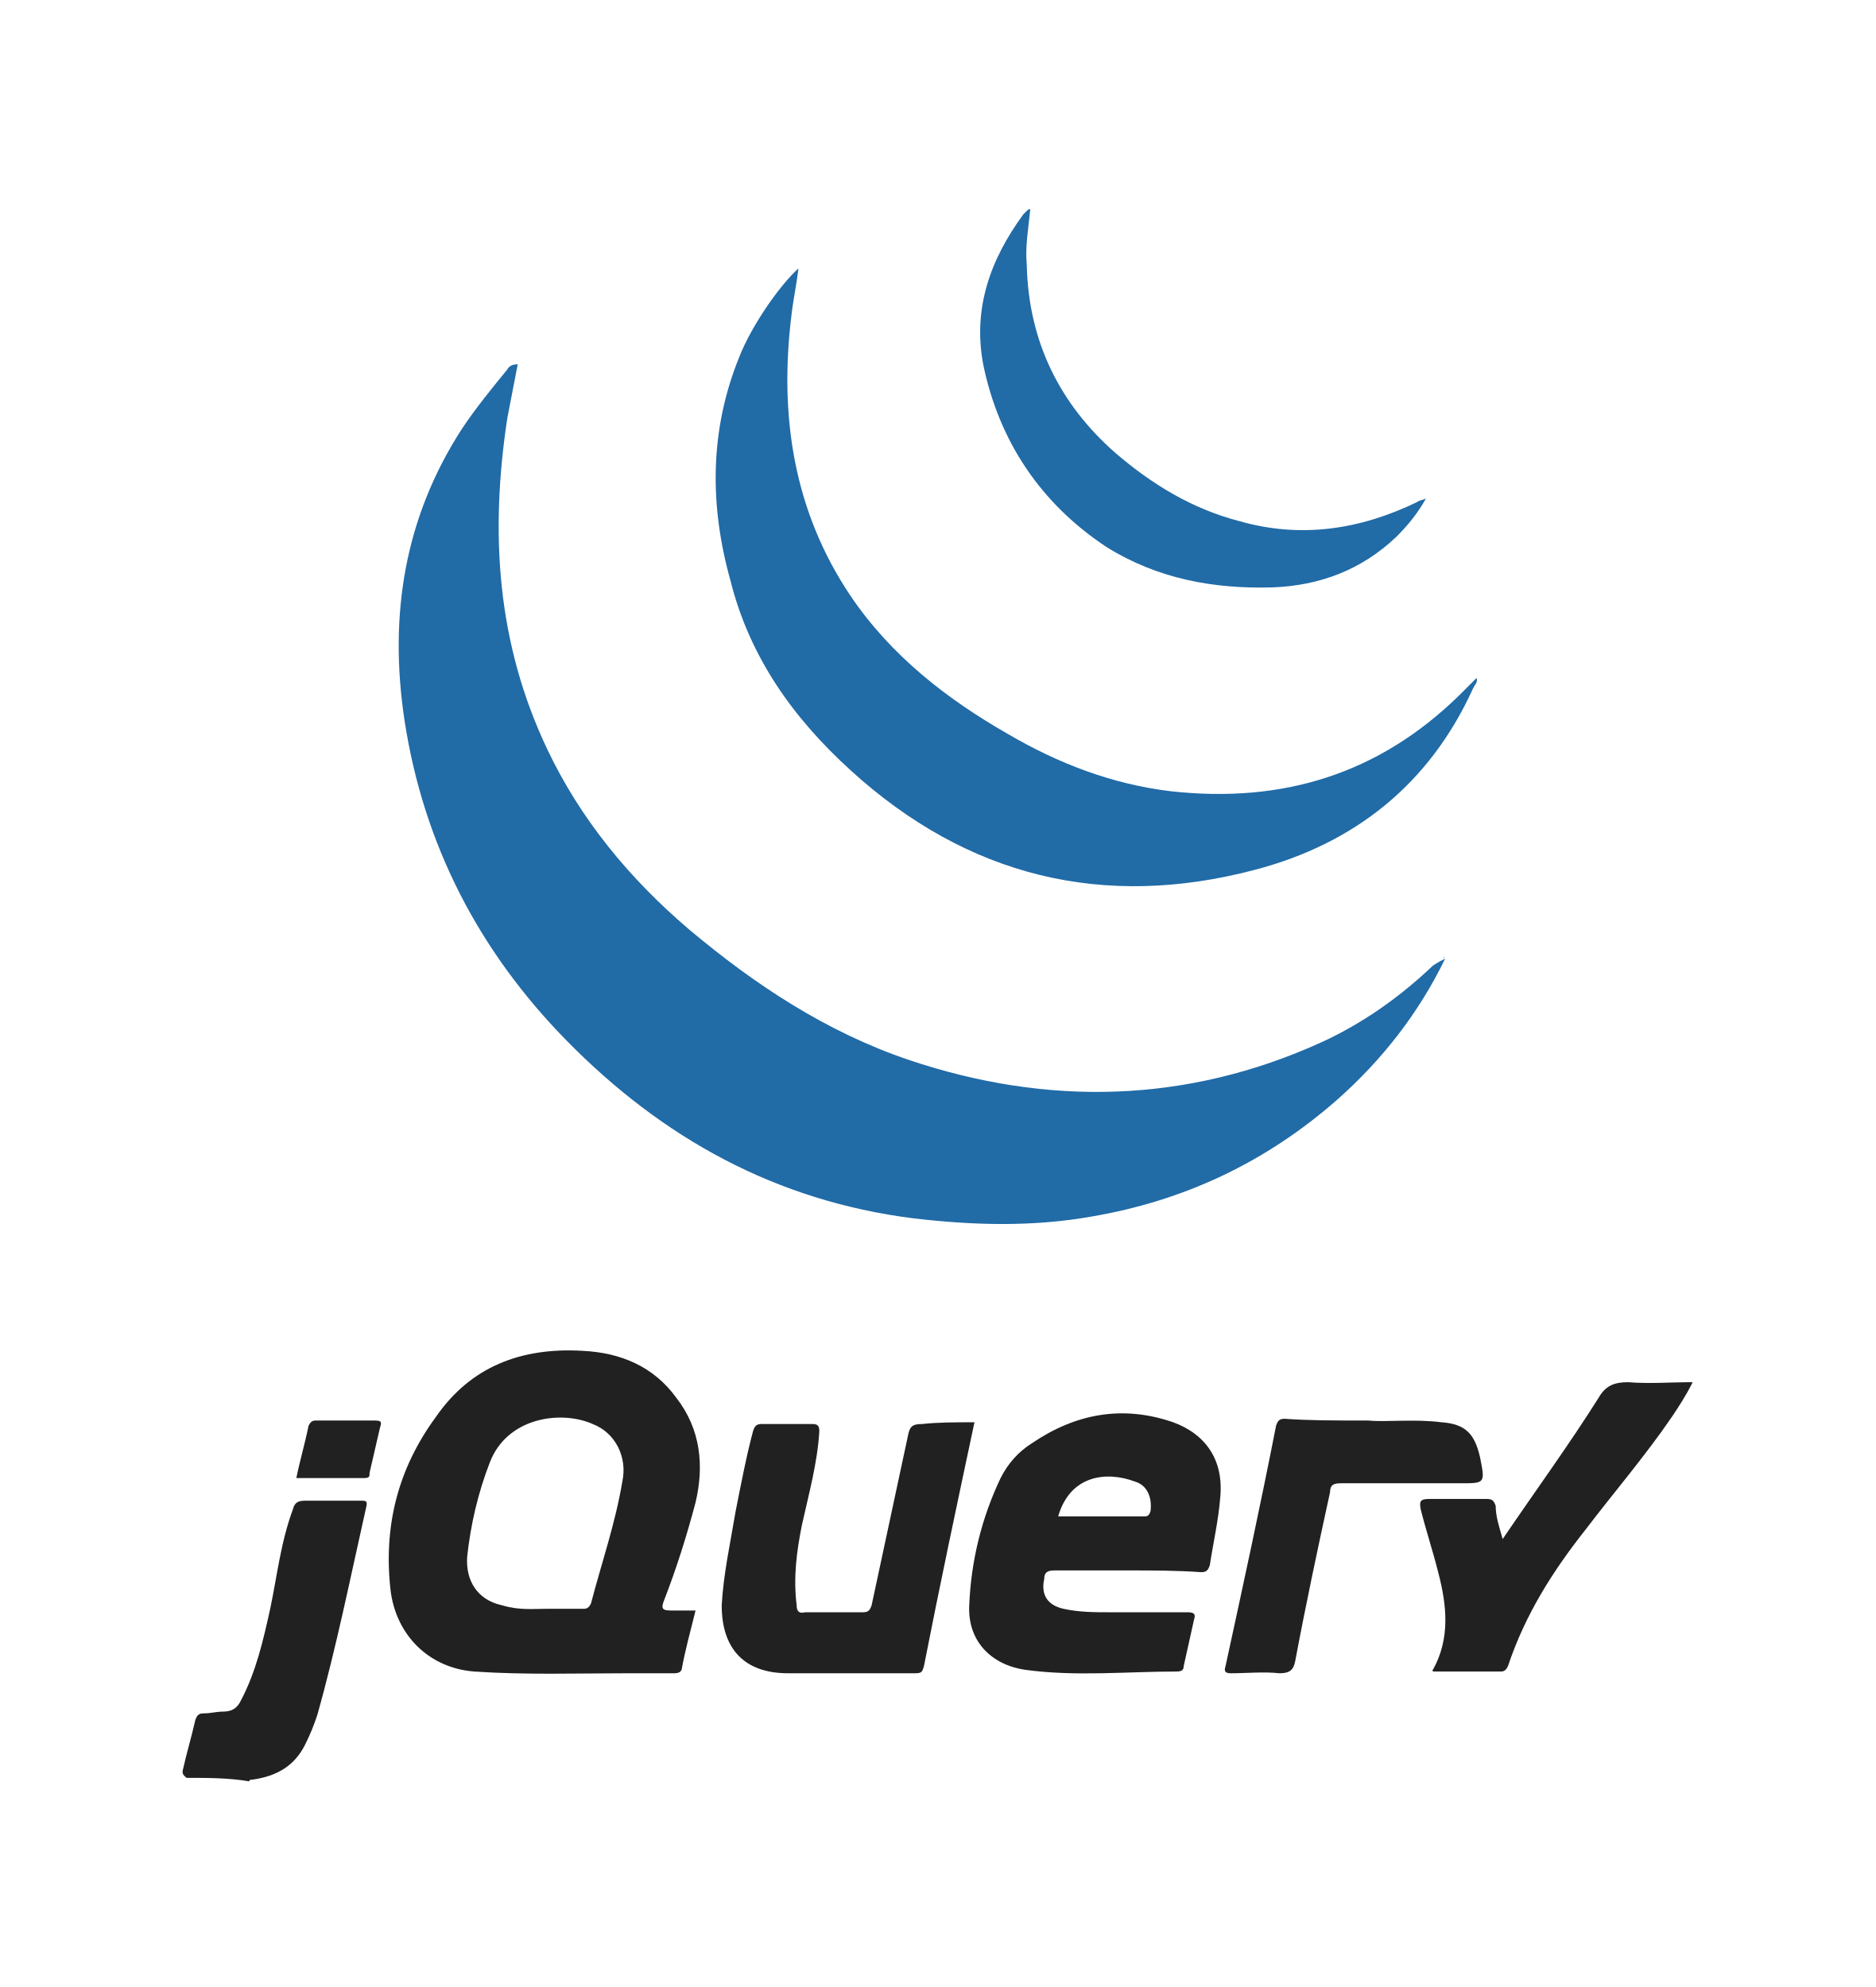
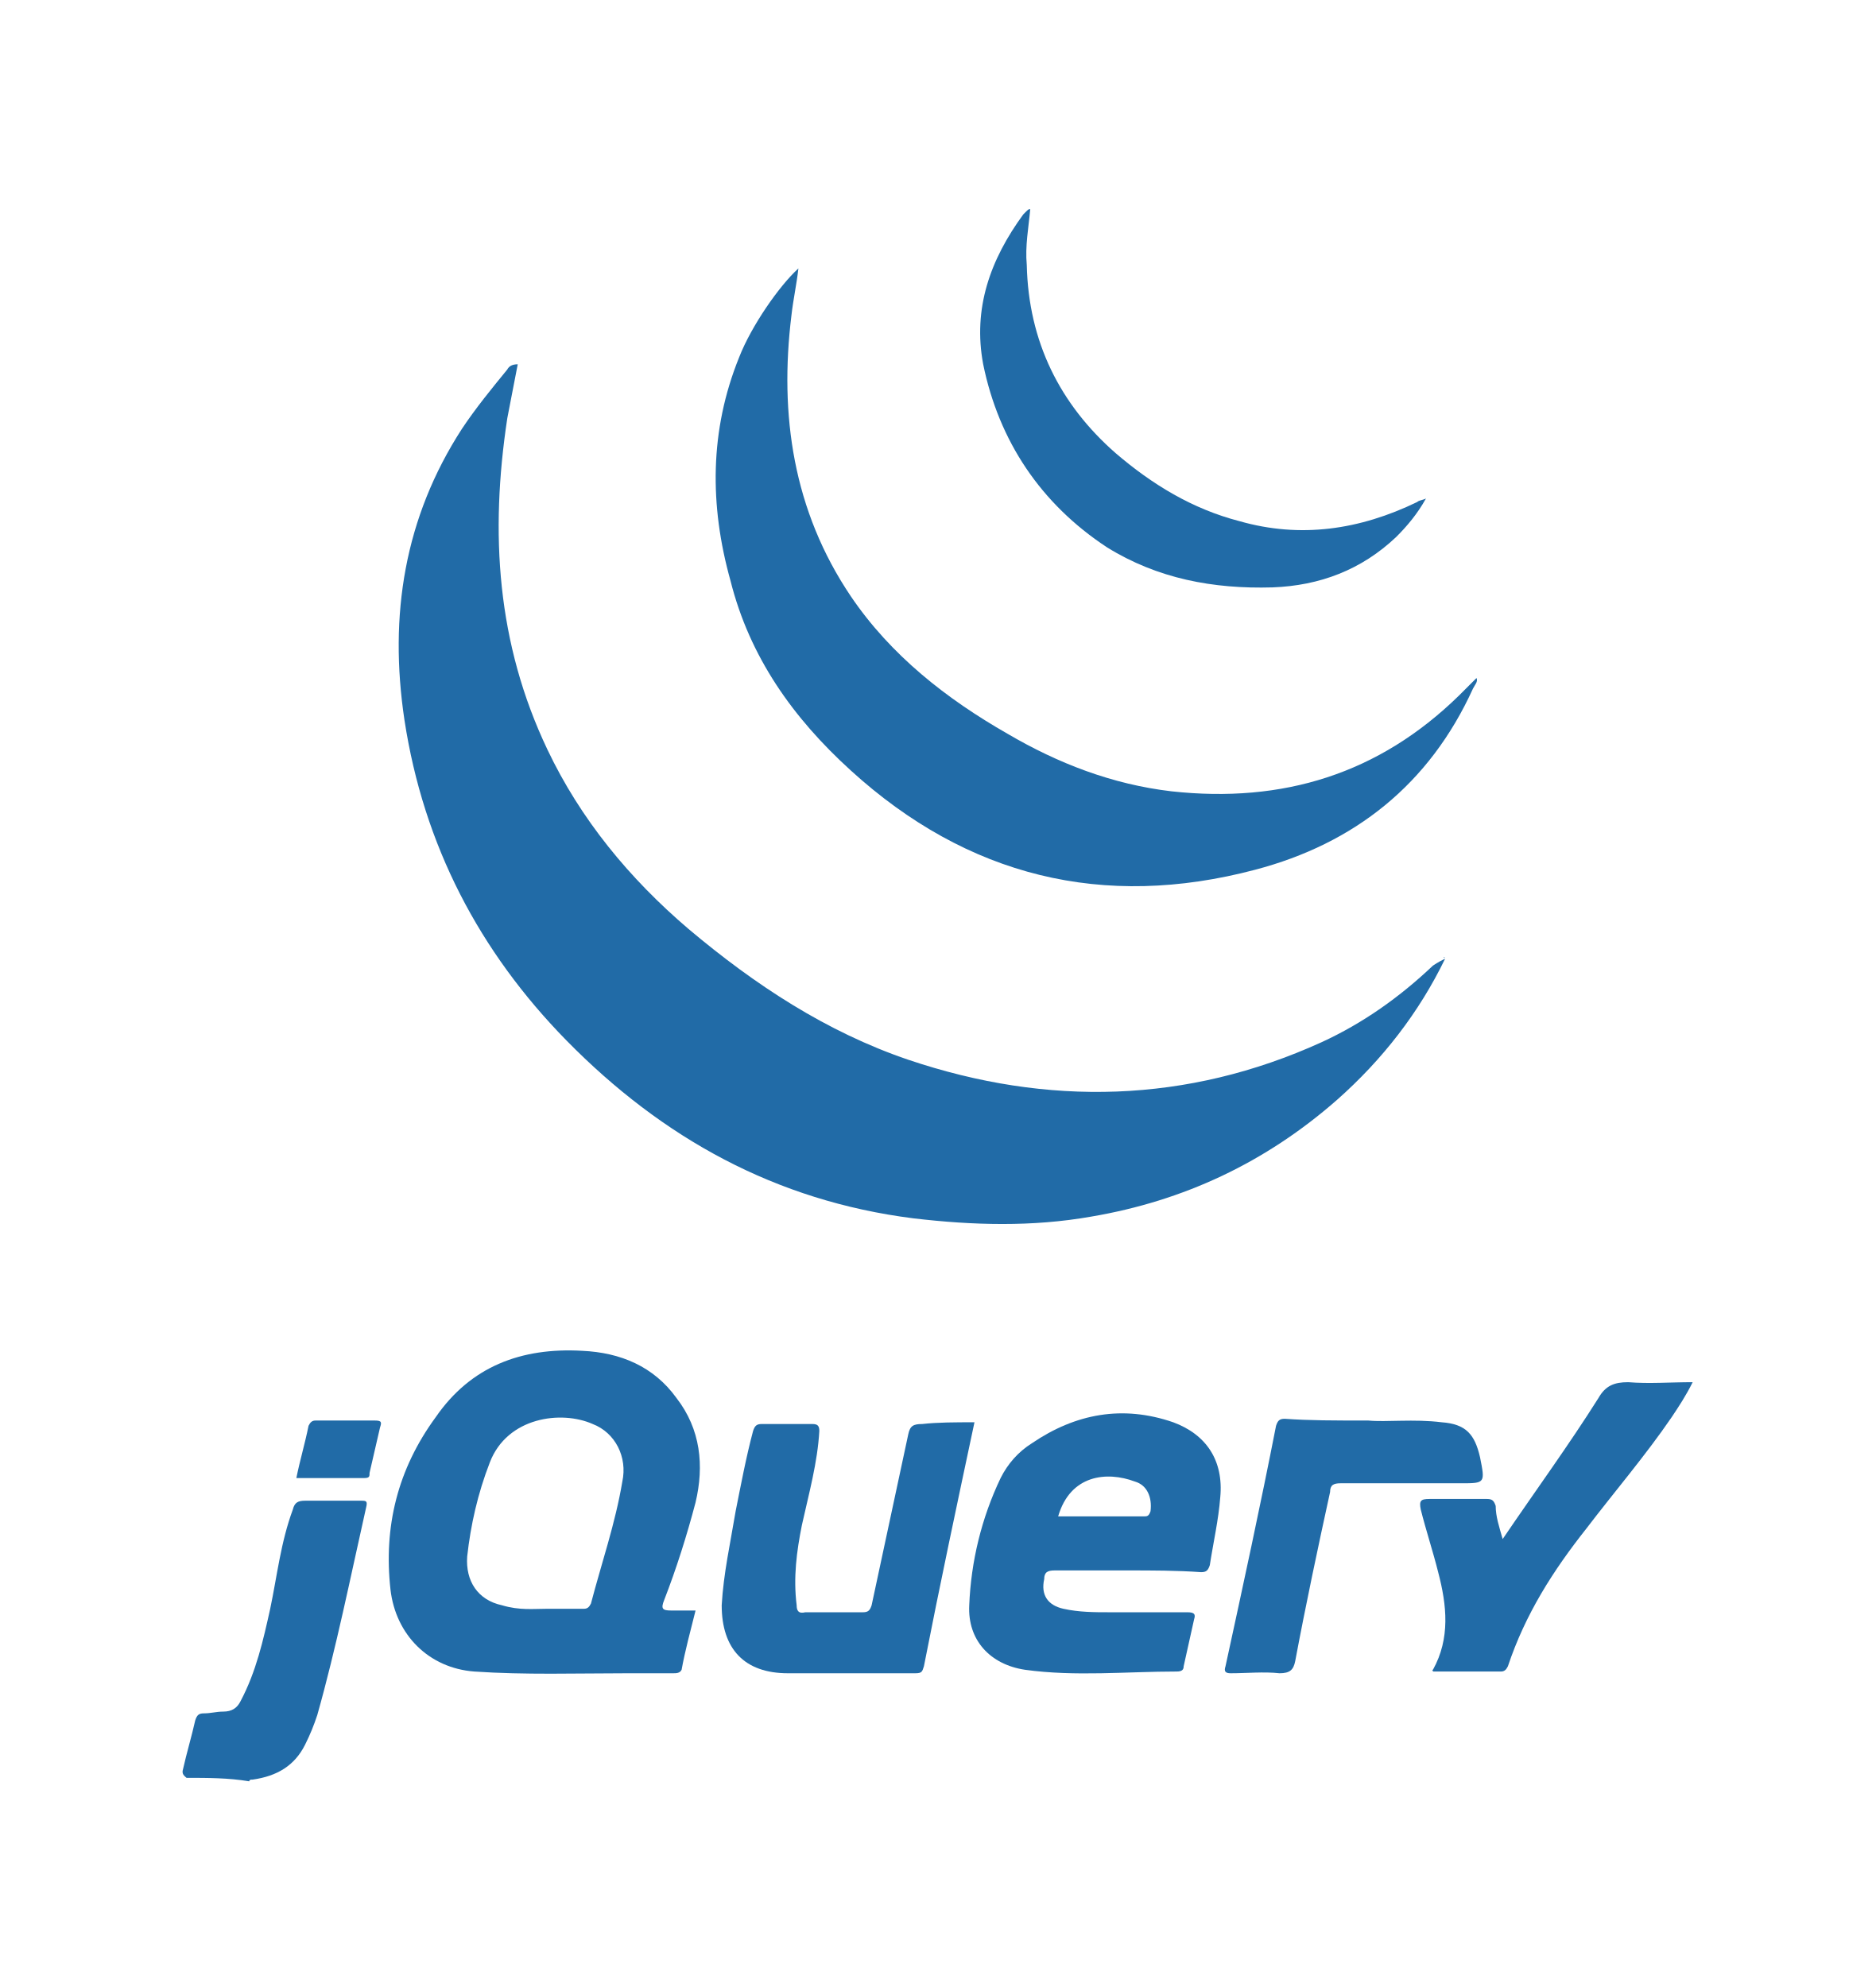
<svg xmlns="http://www.w3.org/2000/svg" version="1.1" id="Layer_1" x="0px" y="0px" viewBox="0 0 107.6 114" style="enable-background:new 0 0 107.6 114;" xml:space="preserve">
  <style type="text/css">
- 	.st0{fill:#212121;}
- 	.st1{fill:#216BA7;}
+ 	.st0{fill:#216BA7;}
</style>
  <g id="hZrN6H.tif">
    <g>
      <path class="st0" d="M10.7,102c-0.1-0.1-0.3-0.2-0.2-0.5c0.2-0.9,0.5-1.9,0.7-2.8c0.1-0.3,0.2-0.4,0.5-0.4c0.4,0,0.7-0.1,1.1-0.1    c0.5,0,0.8-0.2,1-0.6c0.9-1.7,1.3-3.5,1.7-5.3c0.4-1.9,0.6-3.8,1.3-5.7c0.1-0.4,0.3-0.5,0.7-0.5c1.1,0,2.1,0,3.2,0    c0.3,0,0.4,0,0.3,0.4c-0.9,4-1.7,8-2.8,11.9c-0.2,0.6-0.4,1.1-0.7,1.7c-0.6,1.2-1.6,1.8-3,2c-0.1,0-0.2,0-0.2,0.1    C13.1,102,11.9,102,10.7,102z" />
-       <path class="st1" d="M82.9,55c-1.5,3.1-3.6,5.8-6.2,8.1c-4.1,3.6-8.8,5.8-14.1,6.7c-3.4,0.6-6.8,0.5-10.2,0.1    c-7.9-1-14.4-4.6-19.9-10.2c-5-5.1-8.2-11.2-9.3-18.4c-0.9-6,0-11.6,3.3-16.7c0.8-1.2,1.7-2.3,2.6-3.4c0.1-0.2,0.3-0.3,0.6-0.3    c-0.2,1-0.4,2.1-0.6,3.1c-1,6.6-0.6,12.9,2.3,19c1.9,4,4.7,7.4,8.1,10.3c3.8,3.2,7.9,5.9,12.6,7.5c8,2.7,16,2.5,23.7-1    c2.4-1.1,4.5-2.6,6.4-4.4C82.5,55.2,82.7,55.1,82.9,55L82.9,55z" />
-       <path class="st1" d="M84.7,38.9c0.1,0.2-0.1,0.4-0.2,0.6C82,45,77.7,48.4,72,49.9c-8.7,2.3-16.5,0.4-23.2-5.7    c-3.3-3-5.8-6.5-6.9-10.9c-1.2-4.3-1.2-8.6,0.5-12.8c0.7-1.8,2.3-4.1,3.4-5.1c-0.1,0.9-0.3,1.8-0.4,2.7    c-0.7,5.7,0.1,11.2,3.4,16.1c2.3,3.4,5.5,5.9,9,7.9c2.9,1.7,6,2.9,9.4,3.3c6.4,0.7,11.9-1,16.5-5.5C84.1,39.5,84.4,39.2,84.7,38.9    L84.7,38.9z" />
+       <path class="st0" d="M82.9,55c-1.5,3.1-3.6,5.8-6.2,8.1c-4.1,3.6-8.8,5.8-14.1,6.7c-3.4,0.6-6.8,0.5-10.2,0.1    c-7.9-1-14.4-4.6-19.9-10.2c-5-5.1-8.2-11.2-9.3-18.4c-0.9-6,0-11.6,3.3-16.7c0.8-1.2,1.7-2.3,2.6-3.4c0.1-0.2,0.3-0.3,0.6-0.3    c-0.2,1-0.4,2.1-0.6,3.1c-1,6.6-0.6,12.9,2.3,19c1.9,4,4.7,7.4,8.1,10.3c3.8,3.2,7.9,5.9,12.6,7.5c8,2.7,16,2.5,23.7-1    c2.4-1.1,4.5-2.6,6.4-4.4C82.5,55.2,82.7,55.1,82.9,55L82.9,55z" />
+       <path class="st0" d="M84.7,38.9c0.1,0.2-0.1,0.4-0.2,0.6C82,45,77.7,48.4,72,49.9c-8.7,2.3-16.5,0.4-23.2-5.7    c-3.3-3-5.8-6.5-6.9-10.9c-1.2-4.3-1.2-8.6,0.5-12.8c0.7-1.8,2.3-4.1,3.4-5.1c-0.1,0.9-0.3,1.8-0.4,2.7    c-0.7,5.7,0.1,11.2,3.4,16.1c2.3,3.4,5.5,5.9,9,7.9c2.9,1.7,6,2.9,9.4,3.3c6.4,0.7,11.9-1,16.5-5.5C84.1,39.5,84.4,39.2,84.7,38.9    L84.7,38.9z" />
      <path class="st0" d="M39.9,92.4c-0.3,1.2-0.6,2.3-0.8,3.4C39,96,38.8,96,38.6,96c-0.9,0-1.8,0-2.6,0c-2.9,0-5.9,0.1-8.8-0.1    c-2.6-0.2-4.5-2.1-4.8-4.7c-0.4-3.6,0.4-6.9,2.6-9.9c2-2.9,4.9-4,8.4-3.8c2.2,0.1,4.1,0.9,5.4,2.7c1.4,1.8,1.6,3.9,1.1,6    c-0.5,1.9-1.1,3.8-1.8,5.6c-0.2,0.5-0.1,0.6,0.4,0.6C38.9,92.4,39.4,92.4,39.9,92.4z M31.4,92.3c0.8,0,1.4,0,2.1,0    c0.2,0,0.3-0.1,0.4-0.3c0.6-2.3,1.4-4.6,1.8-7c0.3-1.4-0.4-2.8-1.7-3.3c-1.8-0.8-4.9-0.4-5.9,2.2c-0.7,1.8-1.1,3.6-1.3,5.4    c-0.1,1.4,0.6,2.5,2,2.8C29.8,92.4,30.6,92.3,31.4,92.3z" />
      <path class="st0" d="M64.7,90.1c-1.4,0-2.8,0-4.2,0c-0.4,0-0.6,0.1-0.6,0.5c-0.2,0.9,0.2,1.5,1.1,1.7c0.9,0.2,1.8,0.2,2.6,0.2    c1.5,0,3,0,4.5,0c0.4,0,0.5,0.1,0.4,0.4c-0.2,0.9-0.4,1.8-0.6,2.7c0,0.2-0.1,0.3-0.4,0.3c-2.9,0-5.8,0.3-8.7-0.1    c-2-0.3-3.3-1.7-3.2-3.7c0.1-2.5,0.7-5,1.8-7.3c0.4-0.8,1-1.5,1.8-2c2.5-1.7,5.2-2.2,8.1-1.2c1.9,0.7,2.9,2.2,2.7,4.3    c-0.1,1.3-0.4,2.6-0.6,3.9c-0.1,0.3-0.2,0.4-0.5,0.4C67.5,90.1,66.1,90.1,64.7,90.1z M60.7,87c1.6,0,3.1,0,4.7,0    c0.1,0,0.1,0,0.2,0c0.2,0,0.3,0,0.4-0.3c0.1-0.8-0.2-1.5-0.9-1.7C63.5,84.4,61.4,84.6,60.7,87z" />
      <path class="st0" d="M55.9,81.6c-1,4.7-2,9.4-2.9,14c-0.1,0.3-0.1,0.4-0.5,0.4c-2.4,0-4.9,0-7.3,0c-2.5,0-3.8-1.4-3.8-3.9    c0.1-1.8,0.5-3.6,0.8-5.4c0.3-1.5,0.6-3.1,1-4.6c0.1-0.3,0.2-0.4,0.5-0.4c1,0,2,0,2.9,0c0.3,0,0.4,0.1,0.4,0.4    c-0.1,1.8-0.6,3.6-1,5.4c-0.3,1.5-0.5,3-0.3,4.6c0,0.3,0.1,0.5,0.5,0.4c1.1,0,2.2,0,3.3,0c0.3,0,0.4-0.1,0.5-0.4    c0.7-3.3,1.4-6.5,2.1-9.8c0.1-0.5,0.3-0.6,0.8-0.6C53.8,81.6,54.8,81.6,55.9,81.6z" />
-       <path class="st1" d="M59.1,12c-0.1,1.1-0.3,2.1-0.2,3.2c0.1,4.4,1.9,8,5.1,10.8c2.1,1.8,4.4,3.2,7.1,3.9c3.5,1,6.9,0.5,10.2-1.1    c0.1-0.1,0.3-0.1,0.5-0.2c-0.5,0.9-1.1,1.6-1.7,2.2c-2,1.9-4.4,2.8-7.1,2.9c-3.4,0.1-6.6-0.5-9.5-2.3c-3.8-2.5-6.2-6.1-7.1-10.5    c-0.6-3.2,0.4-6,2.3-8.6l0.1-0.1C59,12,59,12,59.1,12z" />
+       <path class="st0" d="M59.1,12c-0.1,1.1-0.3,2.1-0.2,3.2c0.1,4.4,1.9,8,5.1,10.8c2.1,1.8,4.4,3.2,7.1,3.9c3.5,1,6.9,0.5,10.2-1.1    c0.1-0.1,0.3-0.1,0.5-0.2c-0.5,0.9-1.1,1.6-1.7,2.2c-2,1.9-4.4,2.8-7.1,2.9c-3.4,0.1-6.6-0.5-9.5-2.3c-3.8-2.5-6.2-6.1-7.1-10.5    c-0.6-3.2,0.4-6,2.3-8.6l0.1-0.1C59,12,59,12,59.1,12z" />
      <path class="st0" d="M86.2,88.3c1.9-2.8,3.8-5.4,5.5-8.1c0.4-0.7,0.9-0.9,1.7-0.9c1.2,0.1,2.4,0,3.7,0c-0.4,0.8-0.8,1.4-1.2,2    c-1.5,2.2-3.3,4.3-4.9,6.4c-1.9,2.4-3.5,4.9-4.5,7.9c-0.1,0.2-0.2,0.3-0.4,0.3c-1.3,0-2.6,0-3.9,0c0-0.1-0.1-0.1,0-0.1    c1-1.8,0.8-3.7,0.3-5.6c-0.3-1.2-0.7-2.4-1-3.6c-0.1-0.5,0-0.6,0.5-0.6c1.1,0,2.2,0,3.3,0c0.3,0,0.4,0.1,0.5,0.4    C85.8,87,86,87.6,86.2,88.3z" />
      <path class="st0" d="M78.5,81.5c1,0.1,2.6-0.1,4.2,0.1c1.4,0.1,1.9,0.7,2.2,2c0.3,1.5,0.3,1.5-1.1,1.5c-2.3,0-4.6,0-6.9,0    c-0.4,0-0.6,0.1-0.6,0.5c-0.7,3.2-1.4,6.5-2,9.7C74.2,95.8,74,96,73.4,96c-0.9-0.1-1.9,0-2.8,0c-0.3,0-0.4-0.1-0.3-0.4    c1-4.6,2-9.2,2.9-13.8c0.1-0.3,0.2-0.4,0.5-0.4C75.1,81.5,76.5,81.5,78.5,81.5z" />
      <path class="st0" d="M17,84.8c0.2-1,0.5-2,0.7-3c0.1-0.2,0.2-0.3,0.4-0.3c1.1,0,2.3,0,3.4,0c0.4,0,0.4,0.1,0.3,0.4    c-0.2,0.9-0.4,1.7-0.6,2.6c0,0.2,0,0.3-0.3,0.3C19.7,84.8,18.4,84.8,17,84.8z" />
-       <path class="st1" d="M84.7,38.9L84.7,38.9L84.7,38.9L84.7,38.9L84.7,38.9z" />
-       <path class="st1" d="M82.8,54.9C82.8,54.9,82.9,54.9,82.8,54.9C82.9,54.9,82.9,55,82.8,54.9C82.9,55,82.9,55,82.8,54.9z" />
+       <path class="st0" d="M84.7,38.9L84.7,38.9L84.7,38.9L84.7,38.9L84.7,38.9z" />
+       <path class="st0" d="M82.8,54.9C82.8,54.9,82.9,54.9,82.8,54.9C82.9,54.9,82.9,55,82.8,54.9C82.9,55,82.9,55,82.8,54.9z" />
    </g>
  </g>
</svg>
